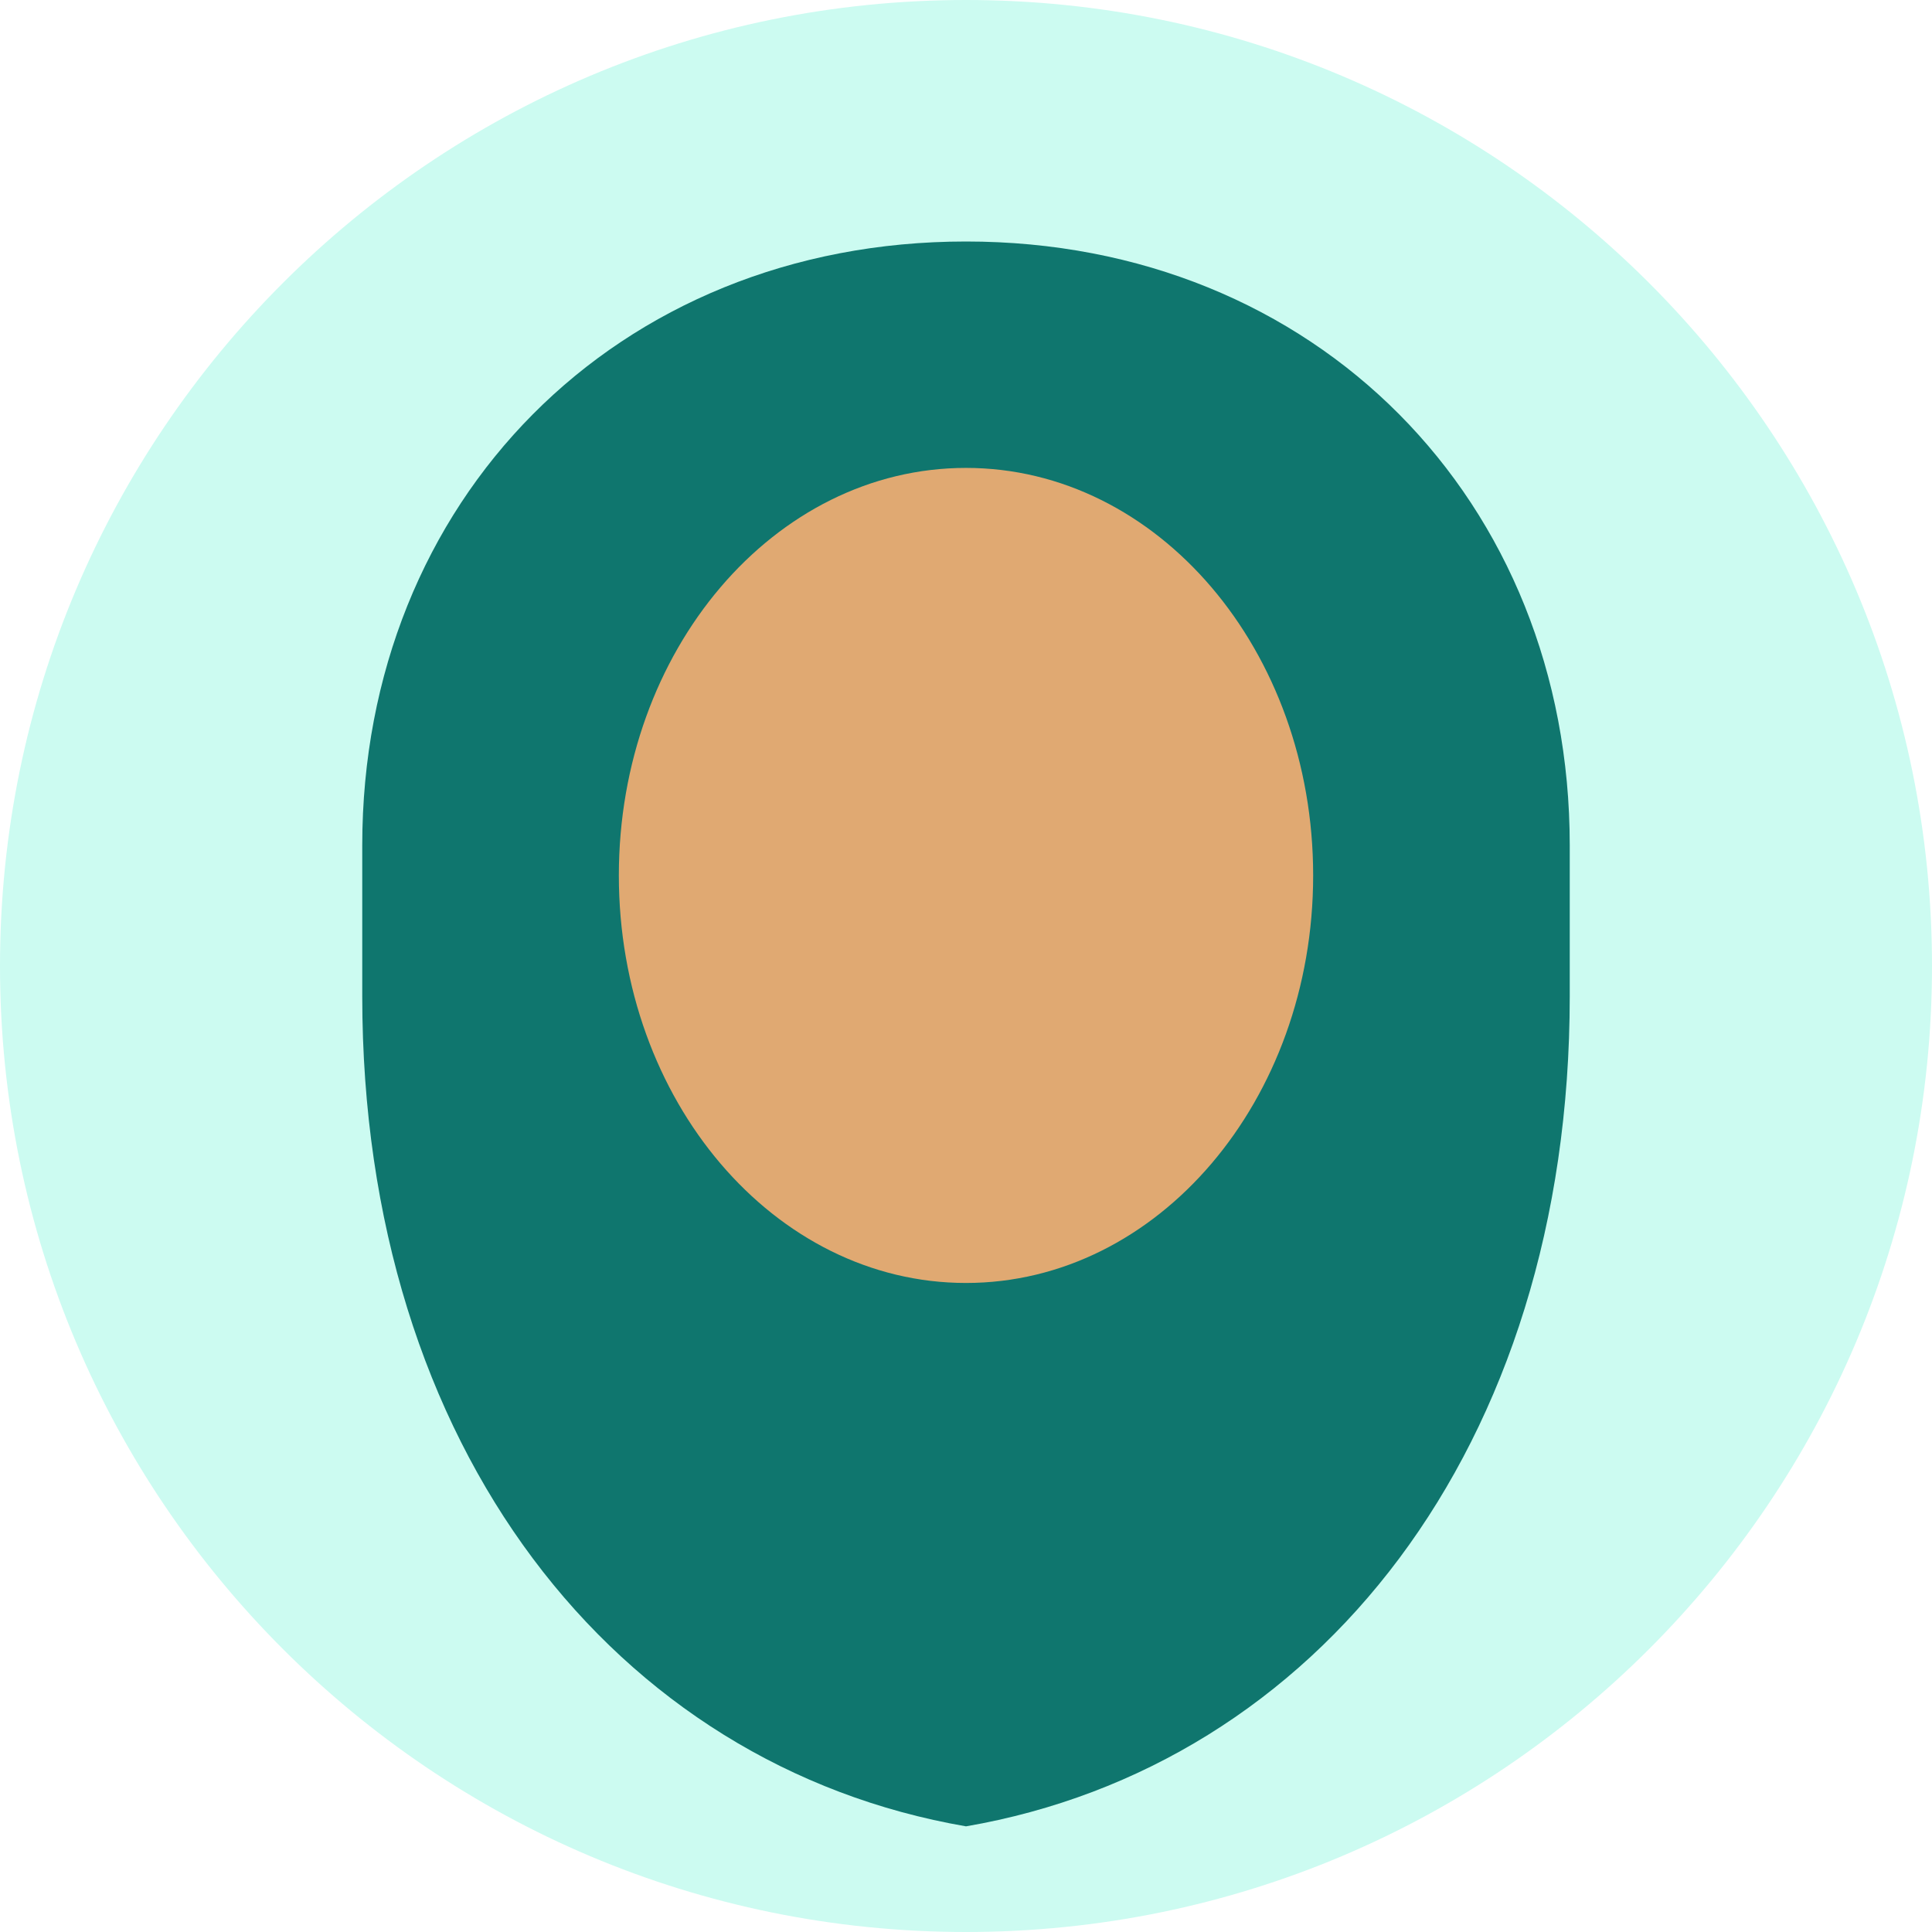
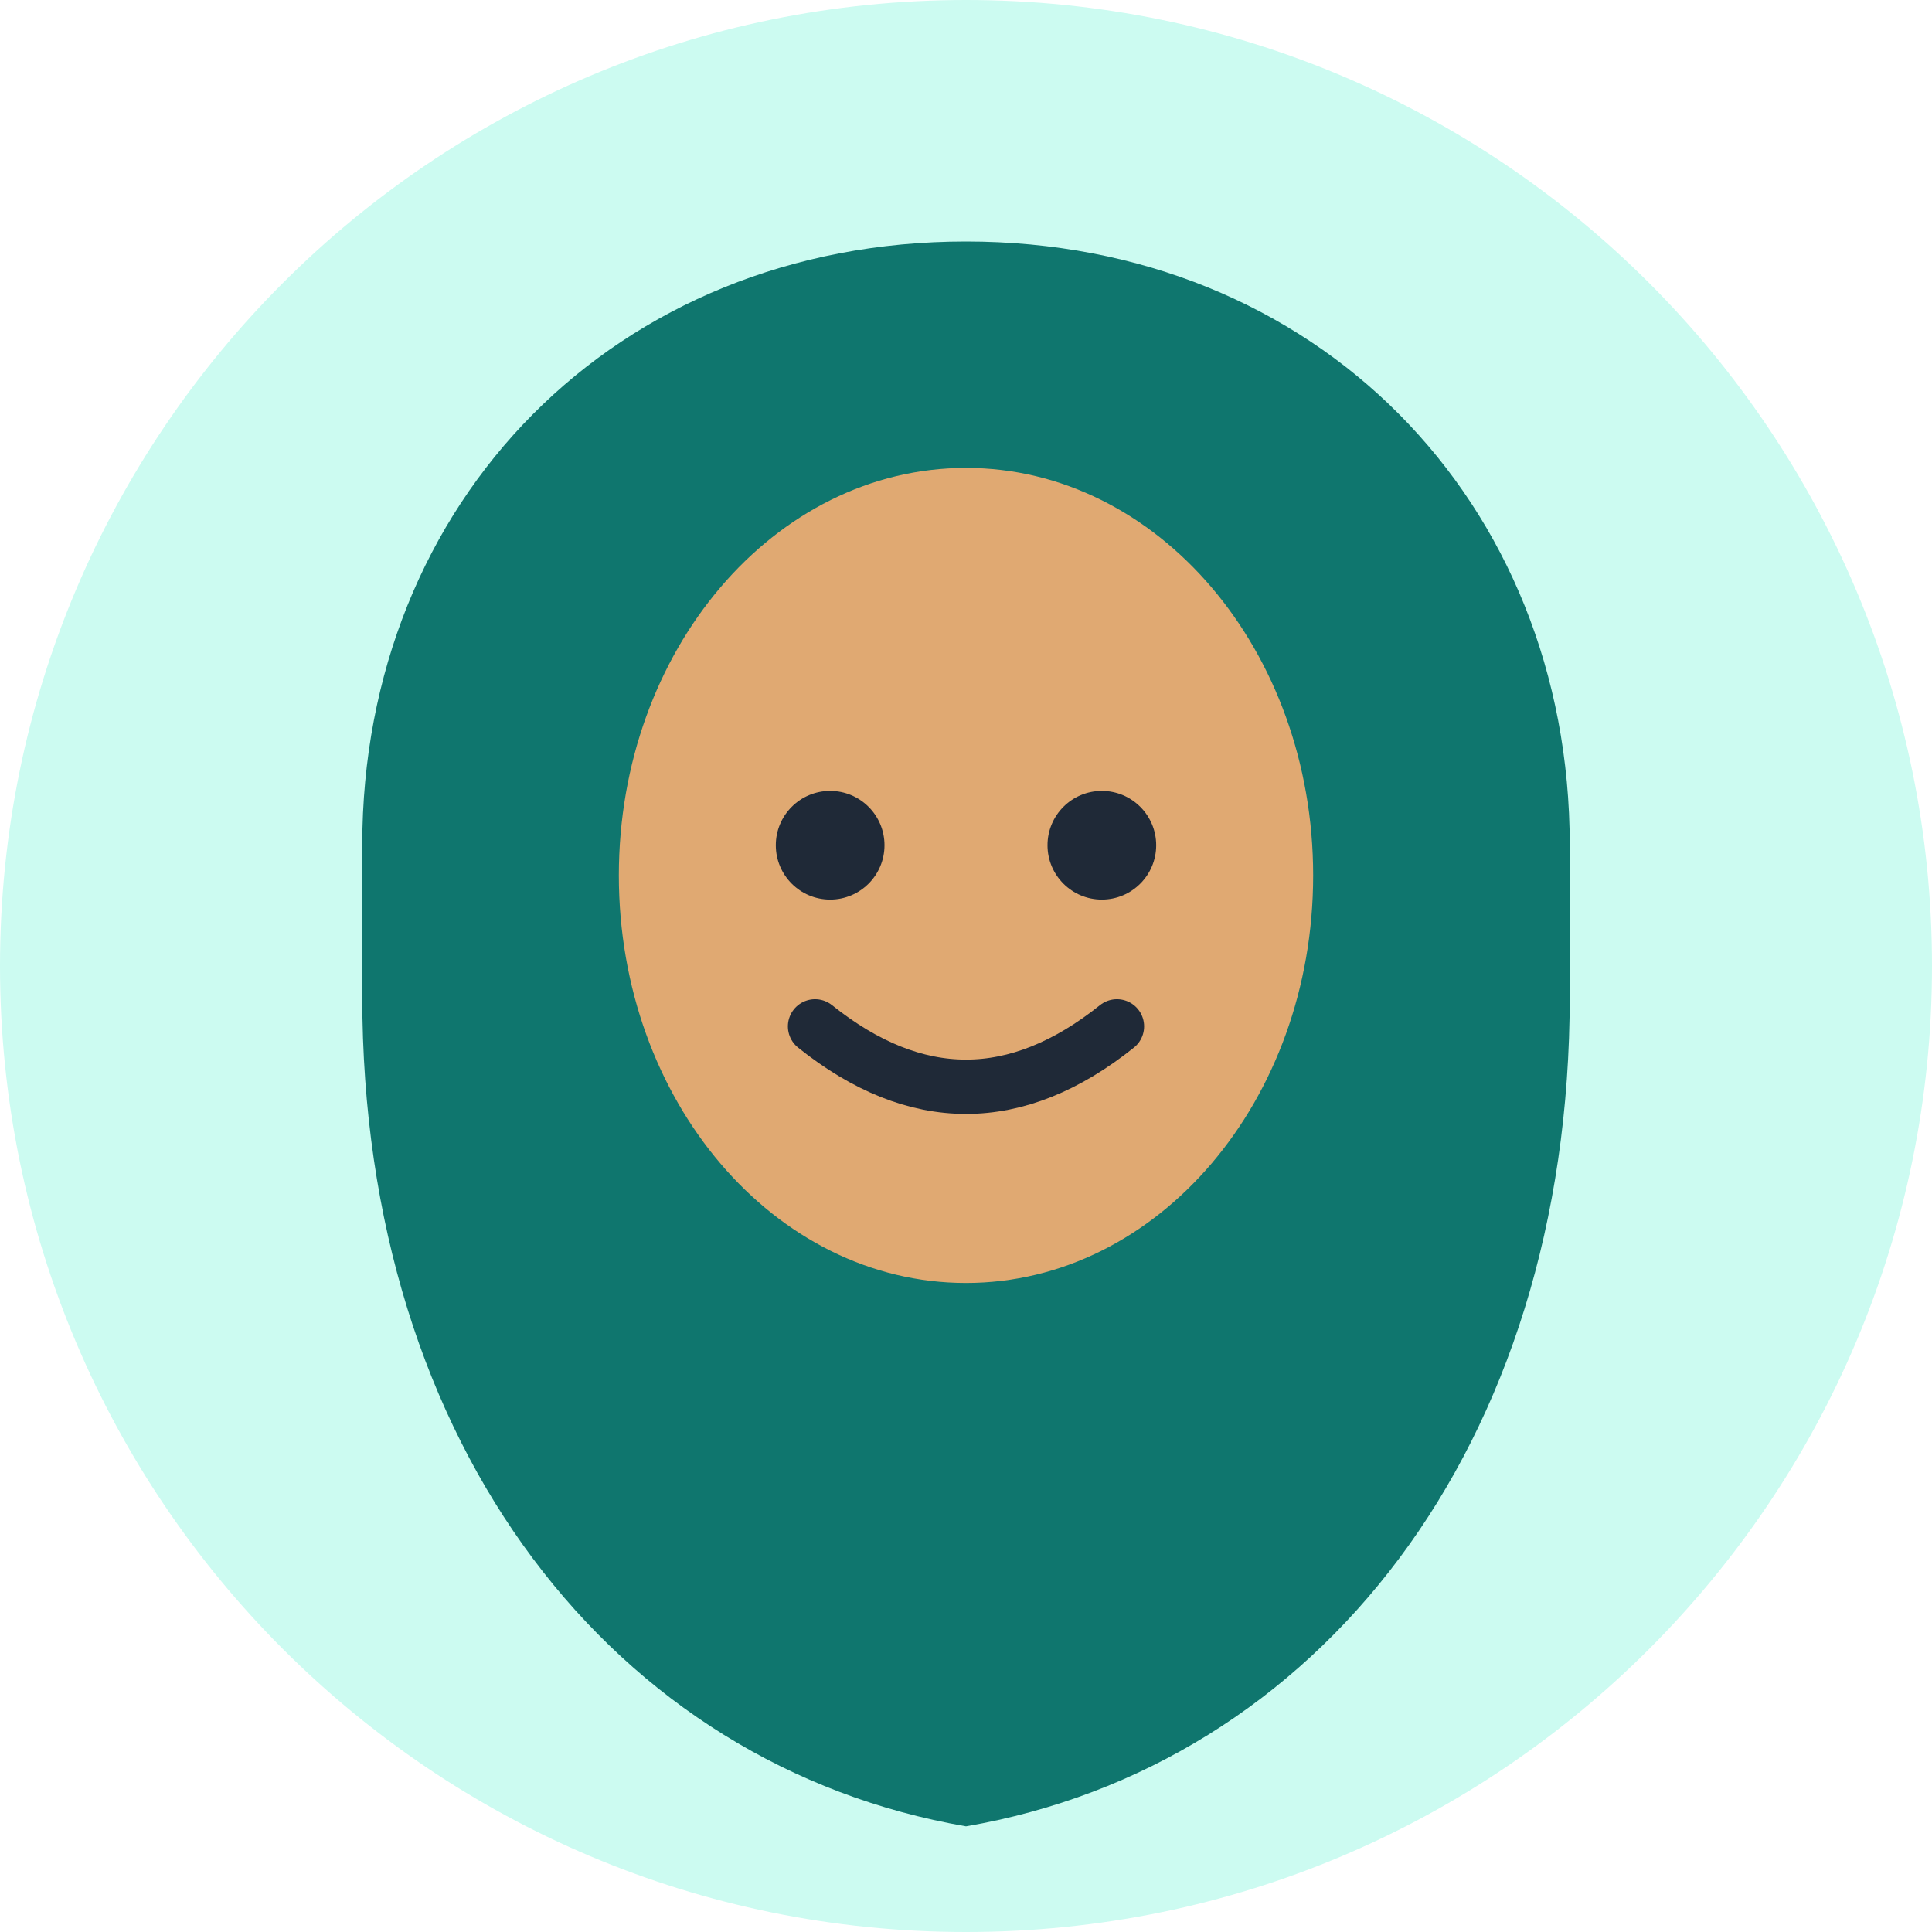
<svg xmlns="http://www.w3.org/2000/svg" viewBox="0 0 64 64" role="img" aria-label="Avatar nelayan wanita">
  <circle cx="32" cy="32" r="32" fill="#CCFBF1" />
  <path d="M32 8c-11.6 0-20 8.6-20 20v5c0 15 8.4 25.5 20 27.5 11.6-2 20-12.5 20-27.5v-5c0-11.4-8.4-20-20-20Z" fill="#0F766E" />
  <ellipse cx="32" cy="29" rx="11.5" ry="13.5" fill="#E0A972" />
+   <circle cx="27.5" cy="28" r="1.8" fill="#1F2937" />
+   <circle cx="36.5" cy="28" r="1.8" fill="#1F2937" />
+   <path d="M27 34q5 4 10 0" fill="none" stroke="#1F2937" stroke-width="1.8" stroke-linecap="round" />
</svg>
